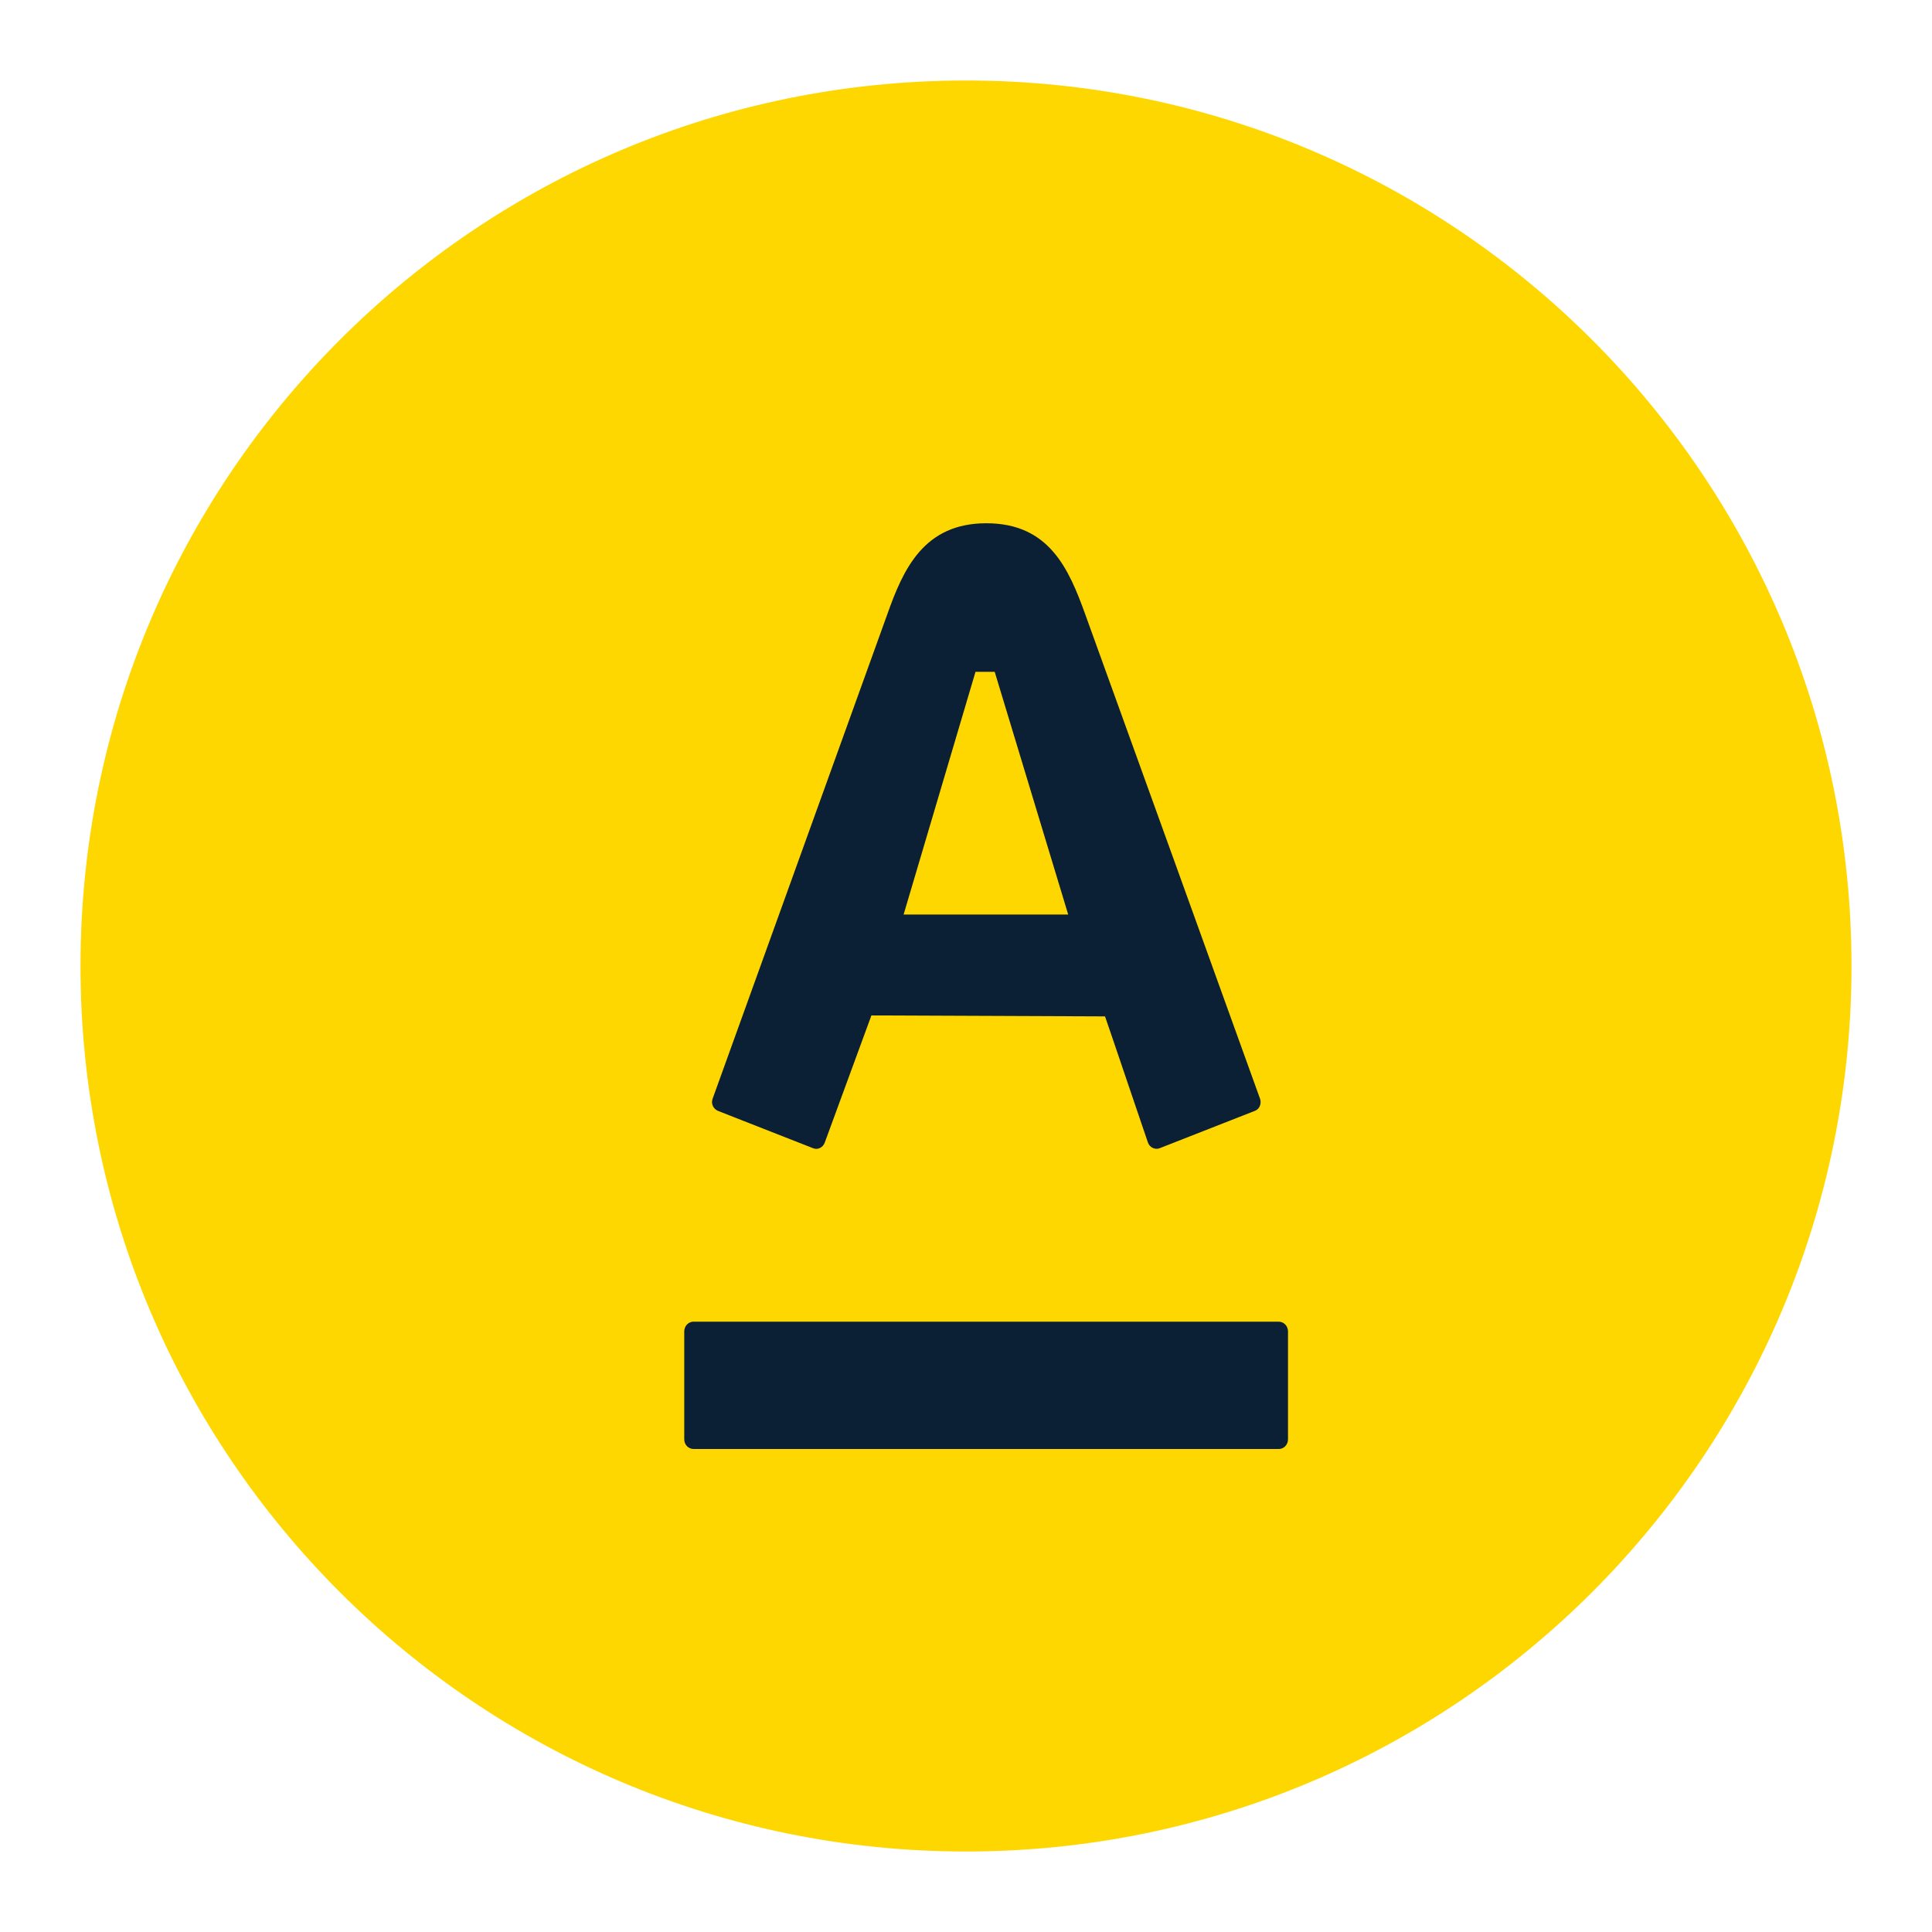
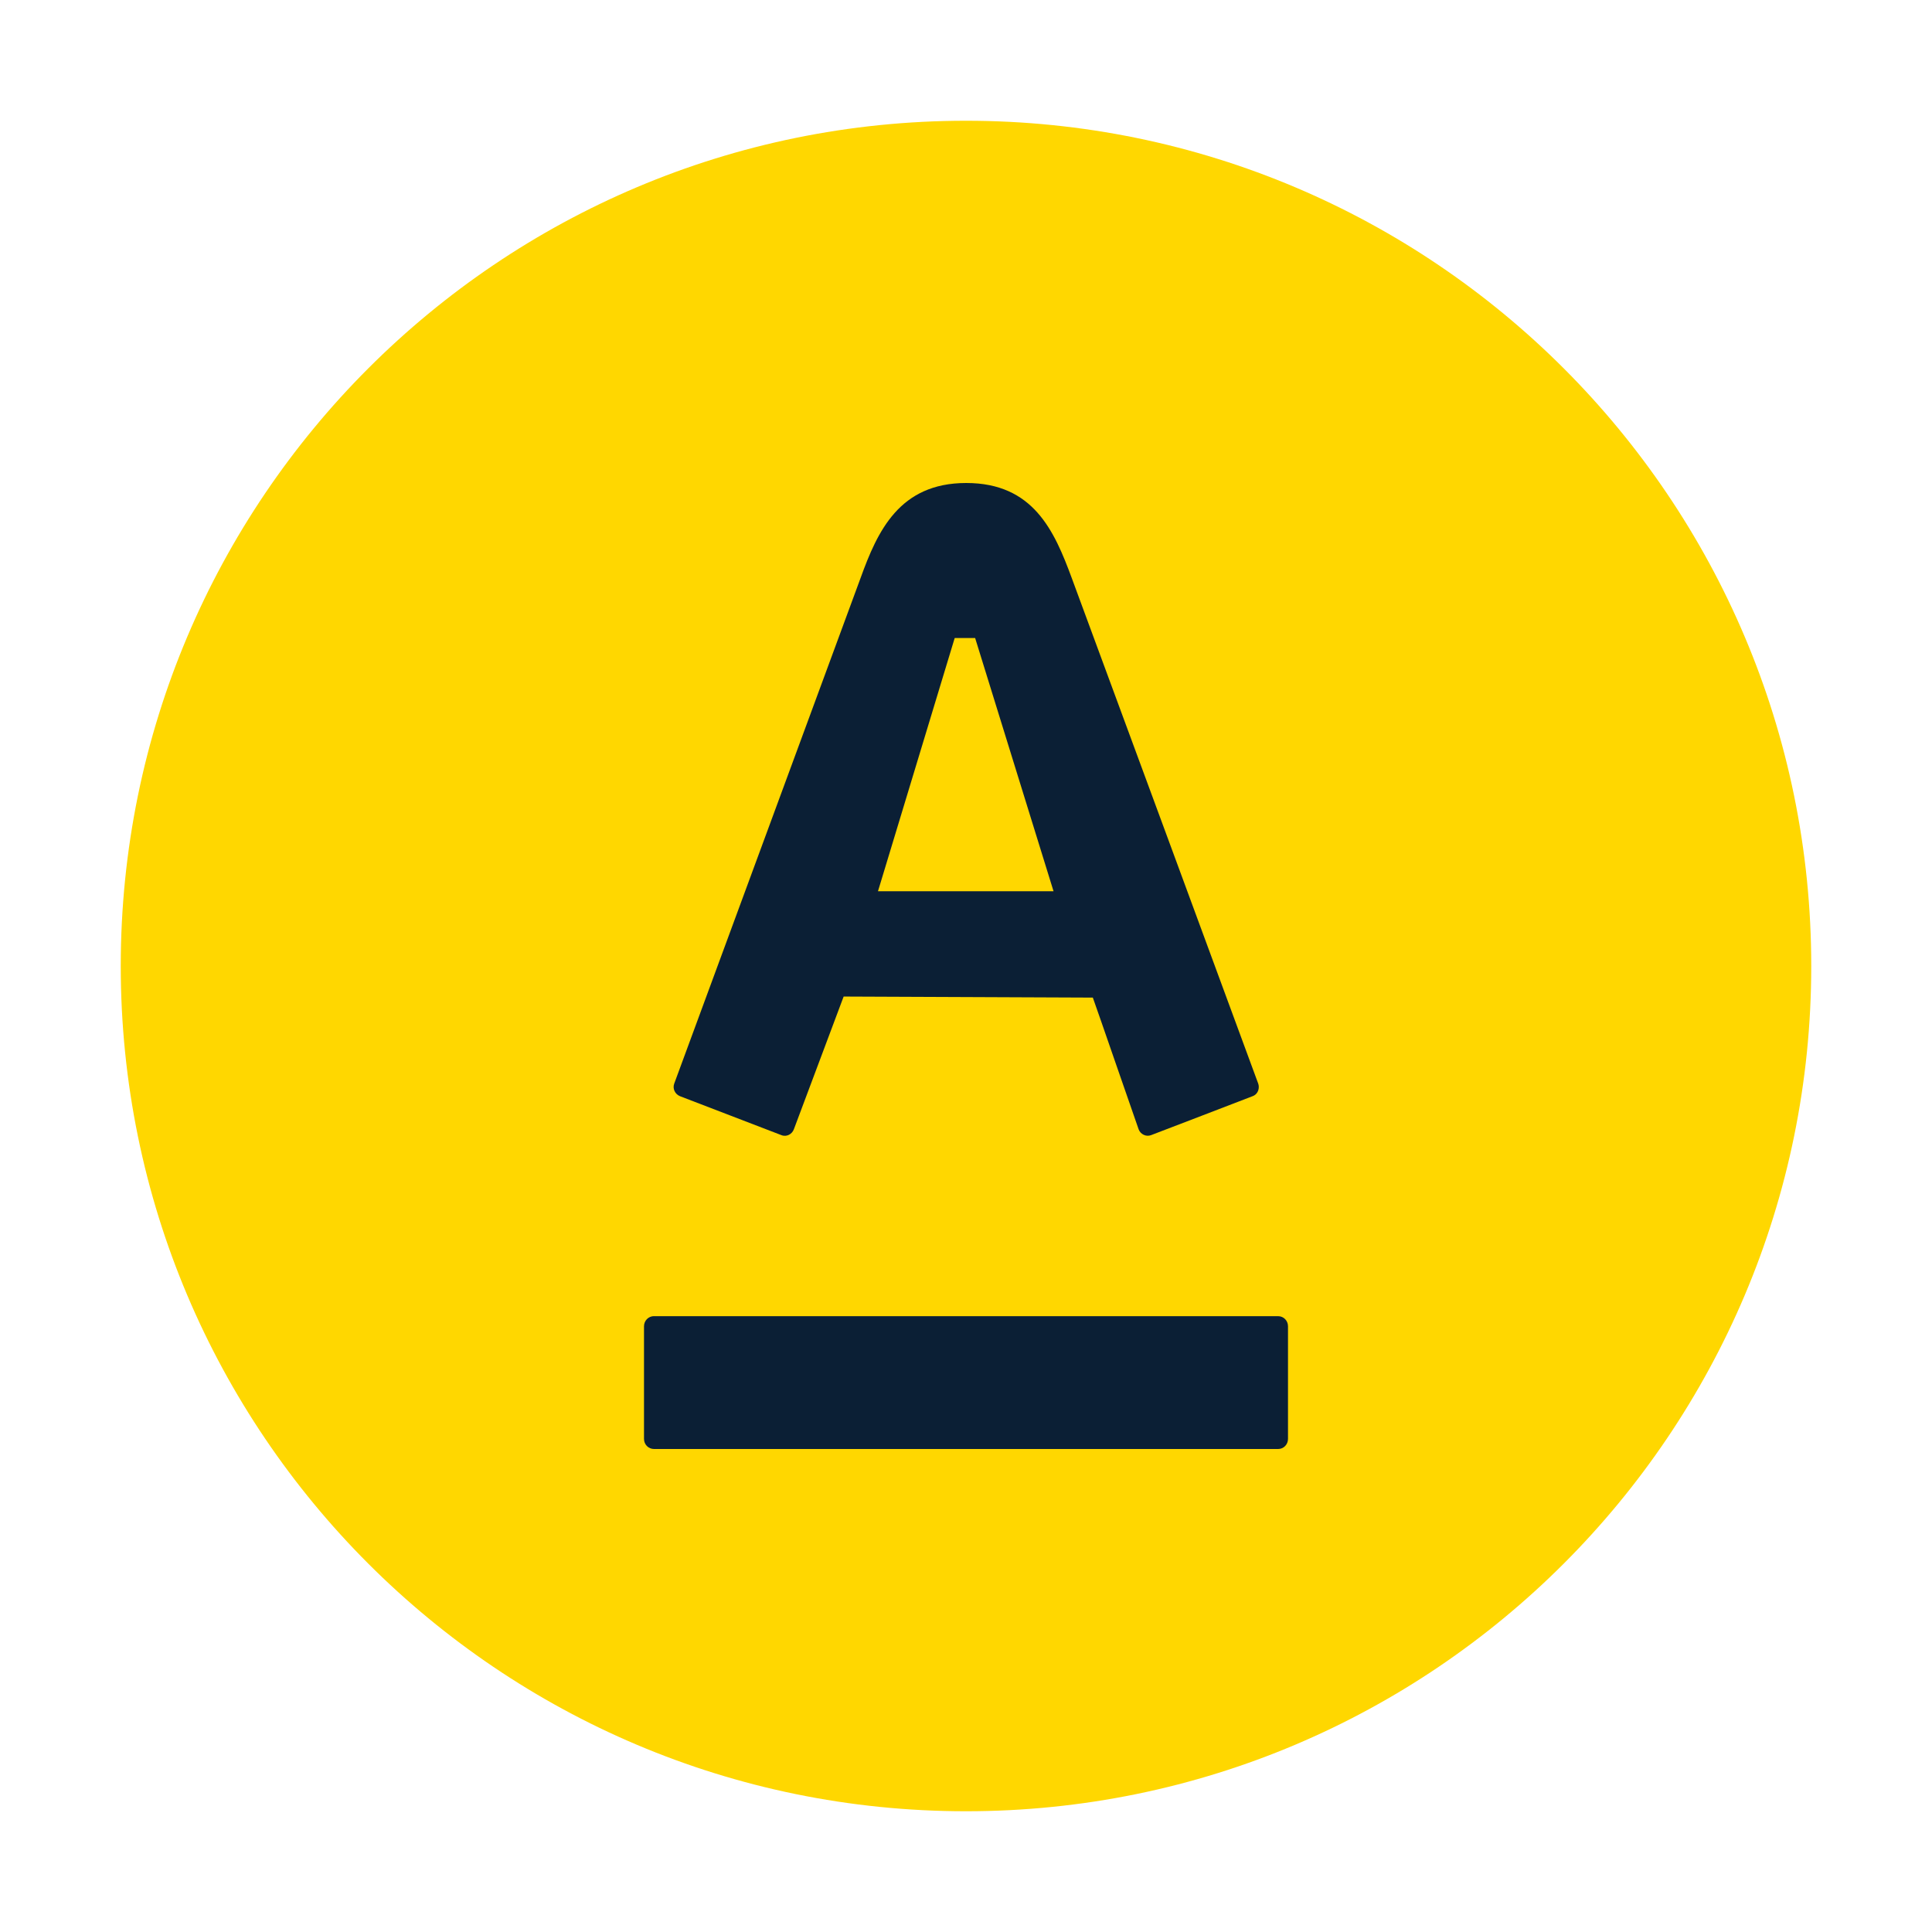
<svg xmlns="http://www.w3.org/2000/svg" width="48px" height="48px" viewBox="0 0 48 48" version="1.1">
  <defs />
  <g id="icon_cashback-bonus_xxl_color" stroke="none" stroke-width="1" fill="none" fill-rule="evenodd">
-     <rect id="Rectangle-path-Copy" fill="#FFD700" fill-rule="nonzero" x="2" y="2" width="44" height="44" rx="22" />
-     <path d="M26.962,15.261 C27.137,15.738 31.185,26.961 31.305,27.297 C31.34,27.39 31.317,27.545 31.174,27.6 C31.031,27.655 28.927,28.483 28.811,28.527 C28.695,28.573 28.564,28.507 28.521,28.389 C28.478,28.273 27.552,25.526 27.454,25.252 L21.65,25.228 L20.49,28.389 C20.449,28.502 20.324,28.578 20.2,28.527 L17.839,27.6 C17.719,27.55 17.66,27.417 17.705,27.297 C17.855,26.876 21.84,15.835 22.045,15.261 C22.439,14.148 22.948,13 24.505,13 C26.064,13 26.554,14.13 26.962,15.261 Z M17.233,32.836 C17.104,32.836 17,32.945 17,33.078 L17,35.759 C17,35.894 17.104,36 17.233,36 L31.77,36 C31.897,36 32,35.894 32,35.759 L32,33.078 C32,32.944 31.897,32.837 31.77,32.837 L17.233,32.837 L17.233,32.836 Z M22.45,22.721 L26.539,22.721 L24.713,16.691 L24.236,16.691 L22.45,22.721 Z" id="Shape-Copy" fill="#0B1F35" fill-rule="nonzero" />
+     <rect id="Rectangle-path-Copy" fill="#FFD700" fill-rule="nonzero" x="3" y="3" width="42" height="42" rx="21" />
+     <path d="M26.627,14.36 C26.813,14.857 31.131,26.568 31.259,26.919 C31.296,27.016 31.272,27.178 31.119,27.235 C30.967,27.293 28.723,28.157 28.599,28.202 C28.475,28.25 28.335,28.181 28.289,28.058 C28.243,27.937 27.256,25.071 27.151,24.785 L20.96,24.759 L19.723,28.058 C19.679,28.176 19.545,28.255 19.413,28.202 L16.895,27.235 C16.767,27.183 16.704,27.044 16.752,26.919 C16.912,26.48 21.163,14.958 21.381,14.36 C21.801,13.198 22.344,12 24.005,12 C25.668,12 26.191,13.179 26.627,14.36 Z M16.248,32.699 C16.111,32.699 16,32.812 16,32.951 L16,35.749 C16,35.889 16.111,36 16.248,36 L31.755,36 C31.891,36 32,35.889 32,35.749 L32,32.951 C32,32.811 31.891,32.7 31.755,32.7 L16.248,32.7 L16.248,32.699 Z M21.813,22.143 L26.175,22.143 L24.227,15.852 L23.719,15.852 L21.813,22.143 Z" id="Shape-Copy" fill="#0B1F35" fill-rule="nonzero" />
  </g>
</svg>
